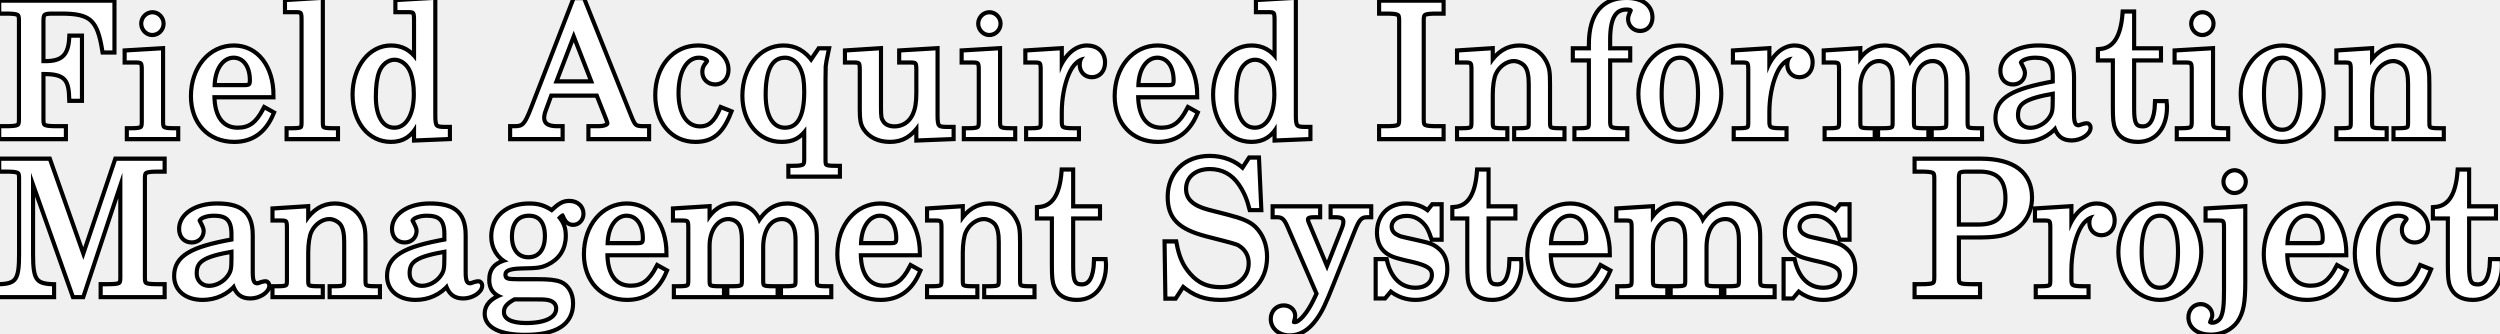
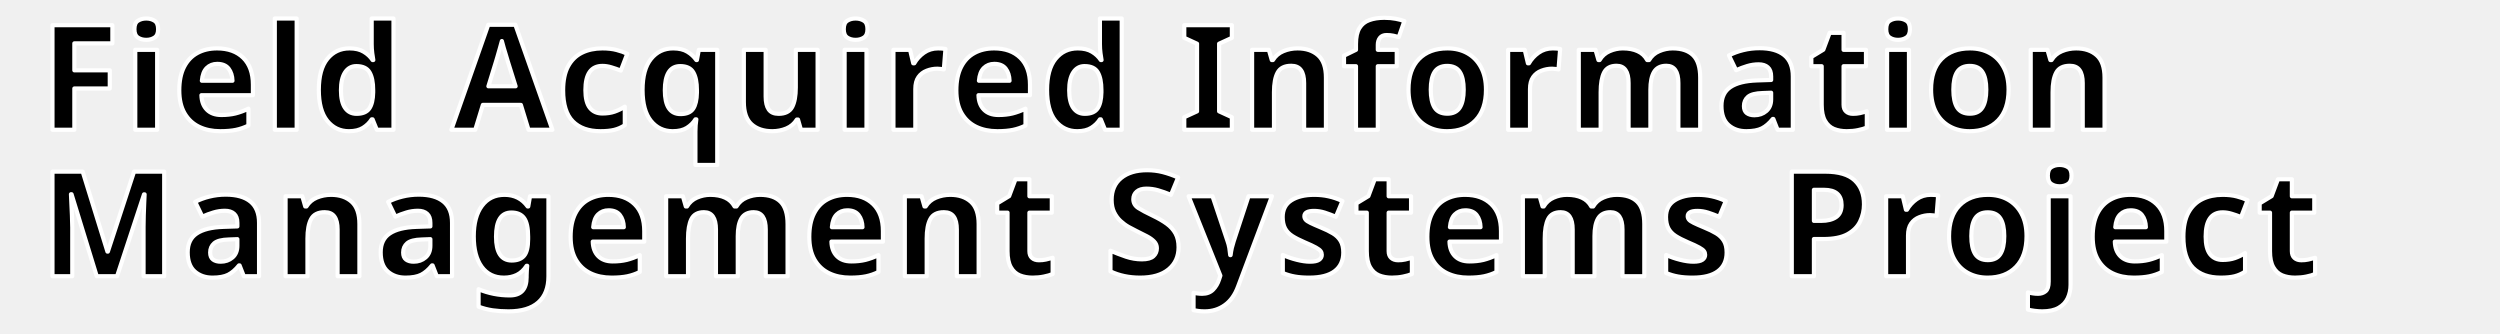
<svg xmlns="http://www.w3.org/2000/svg" width="600" height="80" id="svg2" version="1.1">
  <defs id="defs4" />
  <g id="layer2" style="display:inline">
-     <text xml:space="preserve" style="font-size:40px;font-style:normal;font-weight:normal;line-height:125%;letter-spacing:0px;word-spacing:0px;fill:#000000;fill-opacity:1;stroke:none;display:inline;font-family:TeX Gyre Schola;-inkscape-font-specification:TeX Gyre Schola" x="-126.429" y="-287.857" id="text2995-0">
-       <tspan id="tspan2997-4" x="-126.429" y="-287.857" />
-     </text>
-     <text xml:space="preserve" style="font-size:40px;font-style:normal;font-weight:normal;line-height:125%;letter-spacing:0px;word-spacing:0px;fill:#000000;fill-opacity:1;stroke:none;display:inline;font-family:TeX Gyre Schola;-inkscape-font-specification:TeX Gyre Schola" x="-126.429" y="-287.857" id="text2995-0-8">
-       <tspan id="tspan2997-4-8" x="-126.429" y="-287.857" />
-     </text>
-     <text xml:space="preserve" style="font-size:40px;font-style:normal;font-weight:normal;line-height:125%;letter-spacing:0px;word-spacing:0px;fill:#000000;fill-opacity:1;stroke:none;display:inline;font-family:TeX Gyre Schola;-inkscape-font-specification:TeX Gyre Schola" x="-126.429" y="-287.857" id="text2995-0-5">
-       <tspan id="tspan2997-4-89" x="-126.429" y="-287.857" />
-     </text>
-     <text xml:space="preserve" style="font-size:40.643px;font-style:normal;font-variant:normal;font-weight:normal;font-stretch:normal;line-height:85%;letter-spacing:0px;word-spacing:0px;fill:#ffffff;fill-opacity:1;stroke:none;display:inline;font-family:TeX Gyre Schola;-inkscape-font-specification:TeX Gyre Schola" x="-0.972" y="32.575" id="text2985-3" transform="scale(0.990613,1.009476)">
-       <tspan id="tspan2987-1" x="-0.972" y="32.575" style="font-size:44.199px;line-height:85%;letter-spacing:1.39px;word-spacing:7px;fill:#ffffff;fill-opacity:1;stroke:#000000;stroke-width:2;stroke-miterlimit:4;stroke-opacity:1;stroke-dasharray:none;font-family:TeX Gyre Schola;-inkscape-font-specification:TeX Gyre Schola">Field Acquired Information</tspan>
-       <tspan x="-0.972" y="70.144" id="tspan2989-8" style="font-size:44.199px;line-height:85%;fill:#ffffff;fill-opacity:1;stroke:#000000;stroke-width:2;stroke-miterlimit:4;stroke-opacity:1;stroke-dasharray:none;font-family:TeX Gyre Schola;-inkscape-font-specification:TeX Gyre Schola">Management Systems Project</tspan>
+     <text xml:space="preserve" style="font-size:35.145px;font-style:normal;font-variant:normal;font-weight:normal;font-stretch:normal;line-height:100%;letter-spacing:0px;word-spacing:0px;fill:#000000;fill-opacity:1;stroke:none;font-family:Tw Cen MT;-inkscape-font-specification:Tw Cen MT" x="9.438" y="31.143" id="text3005">
+       <tspan id="tspan3007" x="9.438" y="31.143" style="font-style:normal;font-variant:normal;font-weight:bold;font-stretch:normal;letter-spacing:1px;word-spacing:5px;writing-mode:lr-tb;stroke:#ffffff;stroke-width:1;stroke-linejoin:round;stroke-miterlimit:4;stroke-opacity:1;stroke-dasharray:none;font-family:Volkhov;-inkscape-font-specification:Volkhov Bold" dx="0">Field Acquired Information </tspan>
+       <tspan x="9.438" y="66.289" style="font-style:normal;font-variant:normal;font-weight:bold;font-stretch:normal;letter-spacing:1px;word-spacing:0px;writing-mode:lr-tb;stroke:#ffffff;stroke-width:1;stroke-linejoin:round;stroke-miterlimit:4;stroke-opacity:1;stroke-dasharray:none;font-family:Volkhov;-inkscape-font-specification:Volkhov Bold" id="tspan3013">Management Systems Project</tspan>
    </text>
  </g>
  <g id="layer1" transform="translate(0,-972.3622)" style="display:inline">
-     <text xml:space="preserve" style="font-size:40.643px;font-style:normal;font-variant:normal;font-weight:normal;font-stretch:normal;line-height:85%;letter-spacing:0px;word-spacing:0px;fill:#f68e1e;fill-opacity:1;stroke:none;font-family:TeX Gyre Schola;-inkscape-font-specification:TeX Gyre Schola" x="-0.972" y="995.809" id="text2985" transform="scale(0.990613,1.009476)">
-       <tspan id="tspan2987" x="-0.972" y="995.809" style="font-size:44.199px;line-height:85%;letter-spacing:1.39px;word-spacing:7px;fill:#ffffff;fill-opacity:1;font-family:TeX Gyre Schola;-inkscape-font-specification:TeX Gyre Schola">Field Acquired Information</tspan>
-       <tspan x="-0.972" y="1033.379" id="tspan2989" style="font-size:44.199px;line-height:85%;fill:#ffffff;fill-opacity:1;font-family:TeX Gyre Schola;-inkscape-font-specification:TeX Gyre Schola">Management Systems Project</tspan>
+     <text xml:space="preserve" style="font-size:40.643px;font-style:normal;font-variant:normal;font-weight:normal;font-stretch:normal;line-height:85%;letter-spacing:0px;word-spacing:0px;fill:#f68e1e;fill-opacity:1;stroke:none;font-family:TeX Gyre Schola;-inkscape-font-specification:TeX Gyre Schola" x="7.68" y="696.503" id="text2985" transform="scale(0.990613,1.009476)">
+       <tspan id="tspan2987" x="7.68" y="696.503" style="font-size:44.199px;line-height:85%;letter-spacing:1.39px;word-spacing:7px;fill:#ffffff;fill-opacity:1;font-family:TeX Gyre Schola;-inkscape-font-specification:TeX Gyre Schola">Field Acquired Information</tspan>
+       <tspan x="7.68" y="734.072" id="tspan2989" style="font-size:44.199px;line-height:85%;fill:#ffffff;fill-opacity:1;font-family:TeX Gyre Schola;-inkscape-font-specification:TeX Gyre Schola">Management Systems Project</tspan>
    </text>
    <text xml:space="preserve" style="font-size:40px;font-style:normal;font-weight:normal;line-height:125%;letter-spacing:0px;word-spacing:0px;fill:#f68e1e;fill-opacity:1;stroke:none;font-family:TeX Gyre Schola;-inkscape-font-specification:TeX Gyre Schola" x="-126.429" y="-287.857" id="text2995" transform="translate(0,972.3622)">
      <tspan id="tspan2997" x="-126.429" y="-287.857" />
    </text>
  </g>
</svg>
